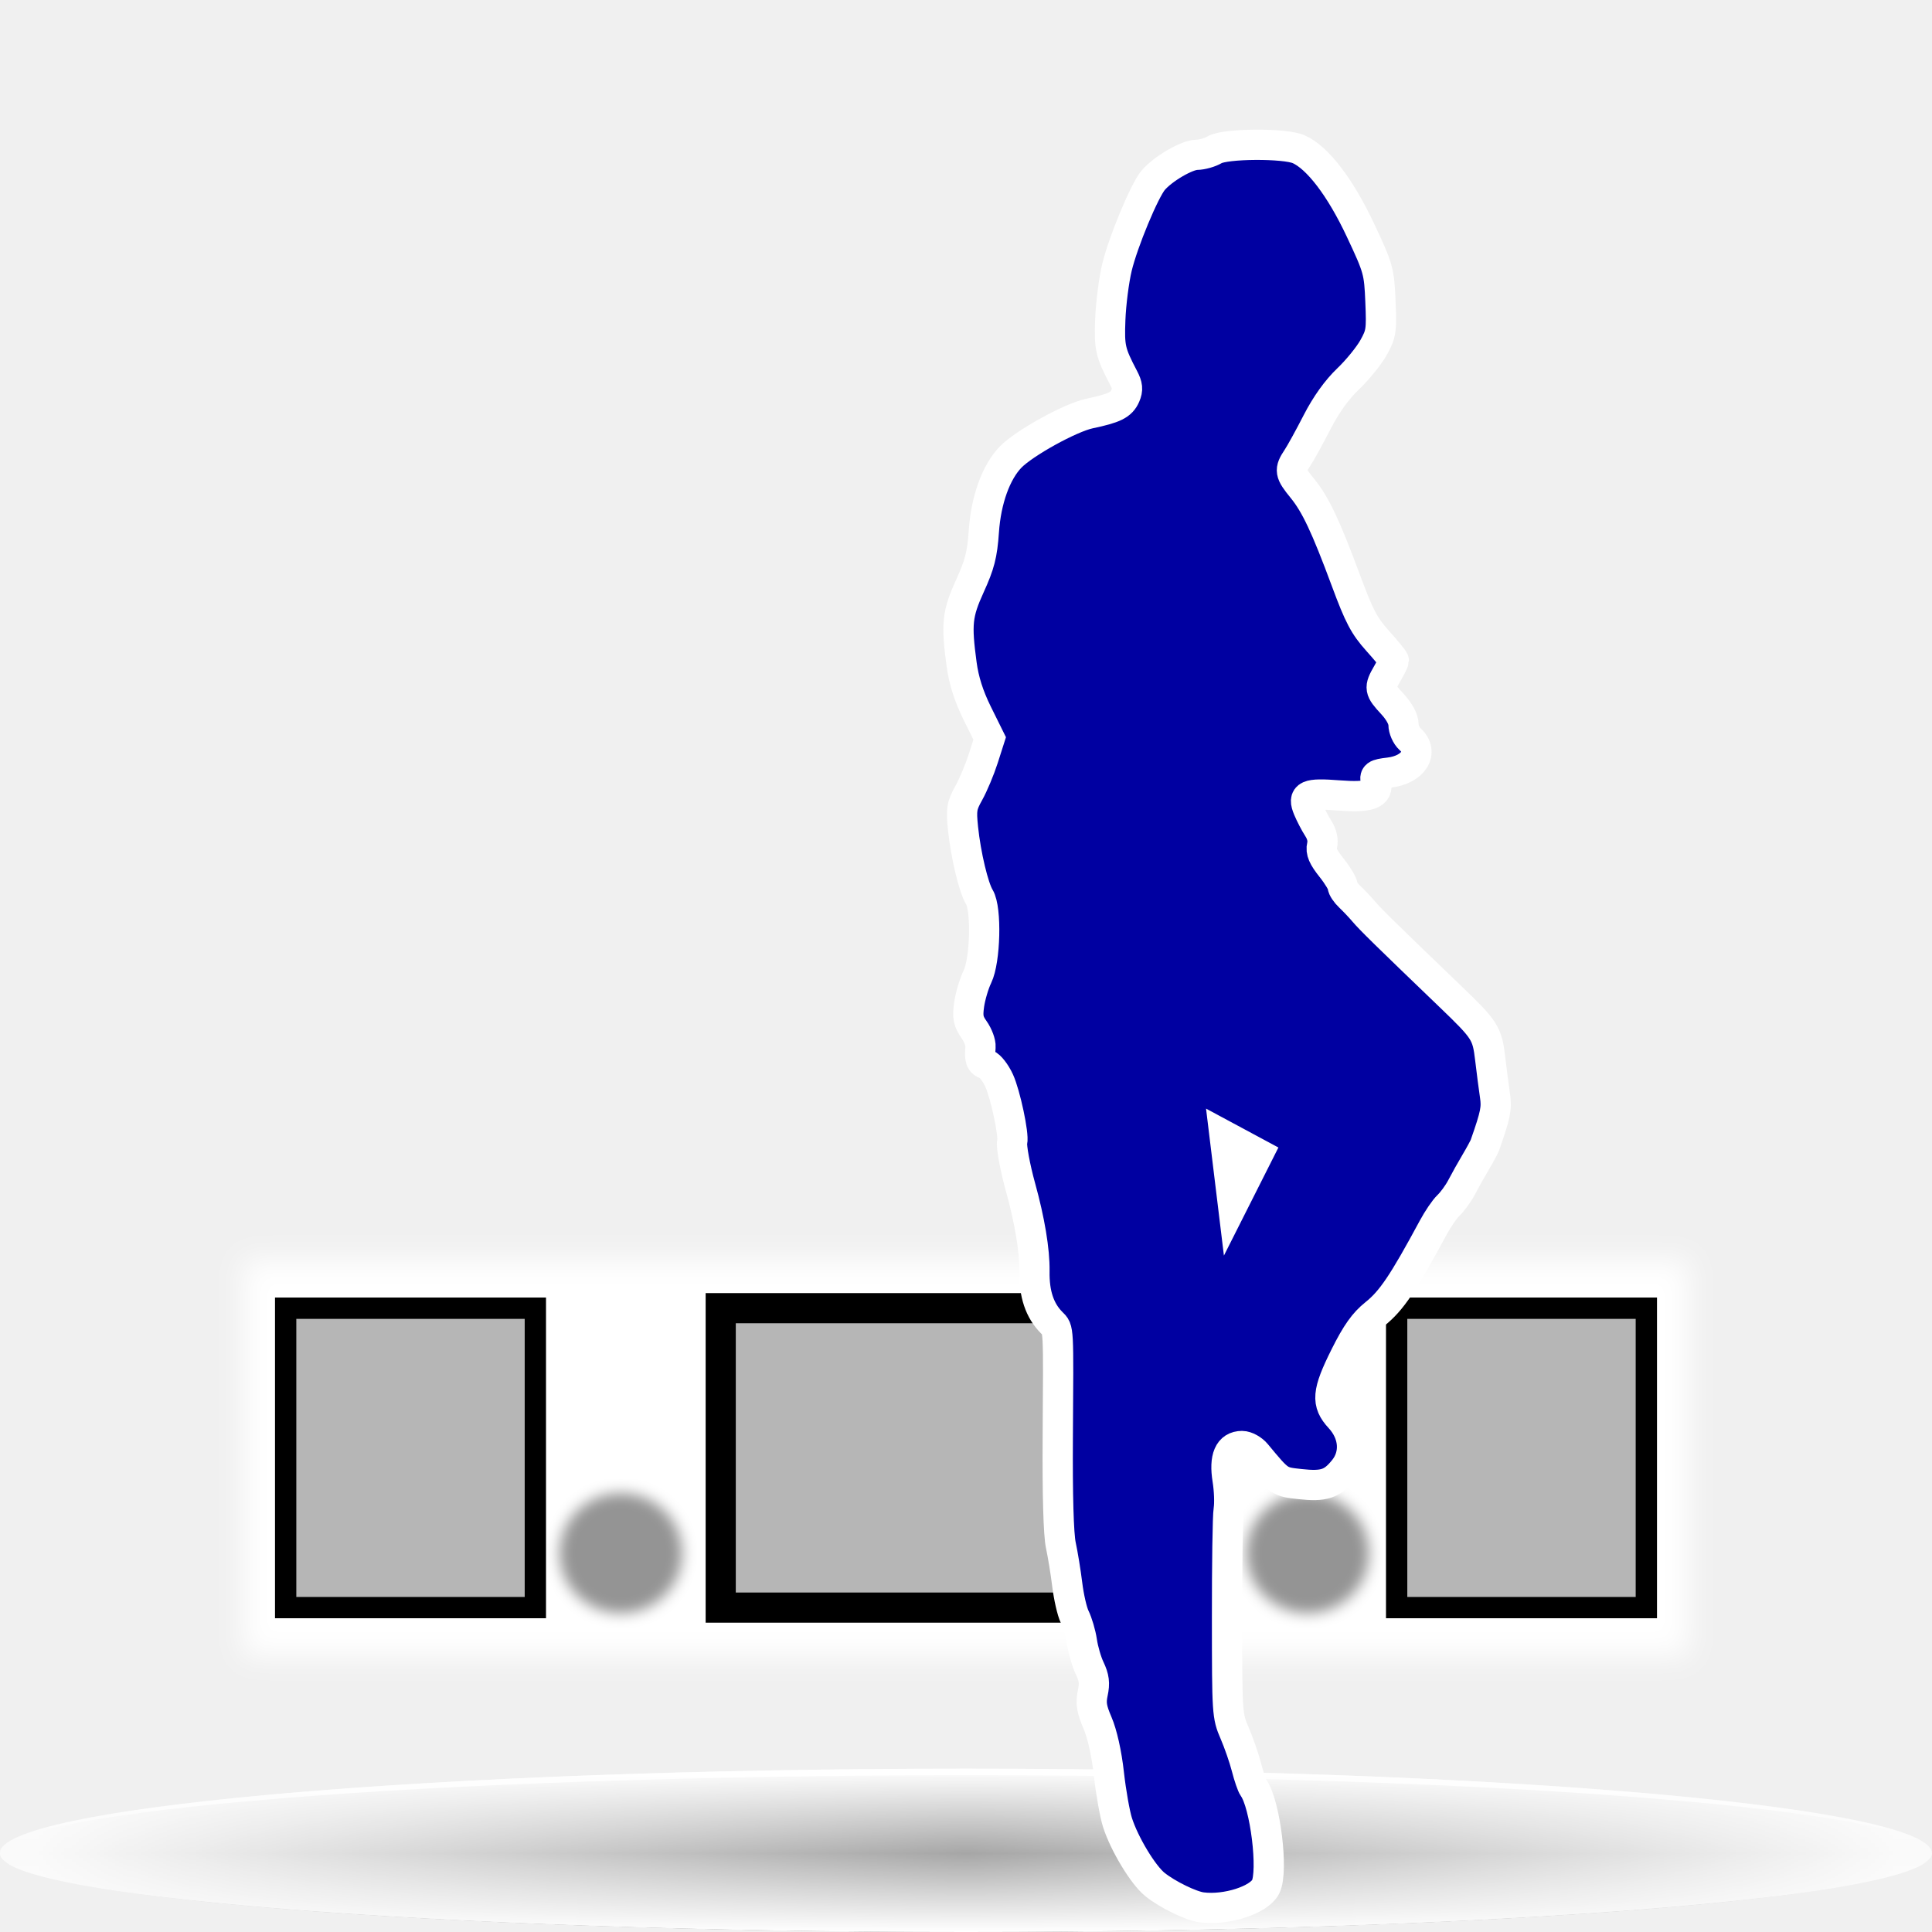
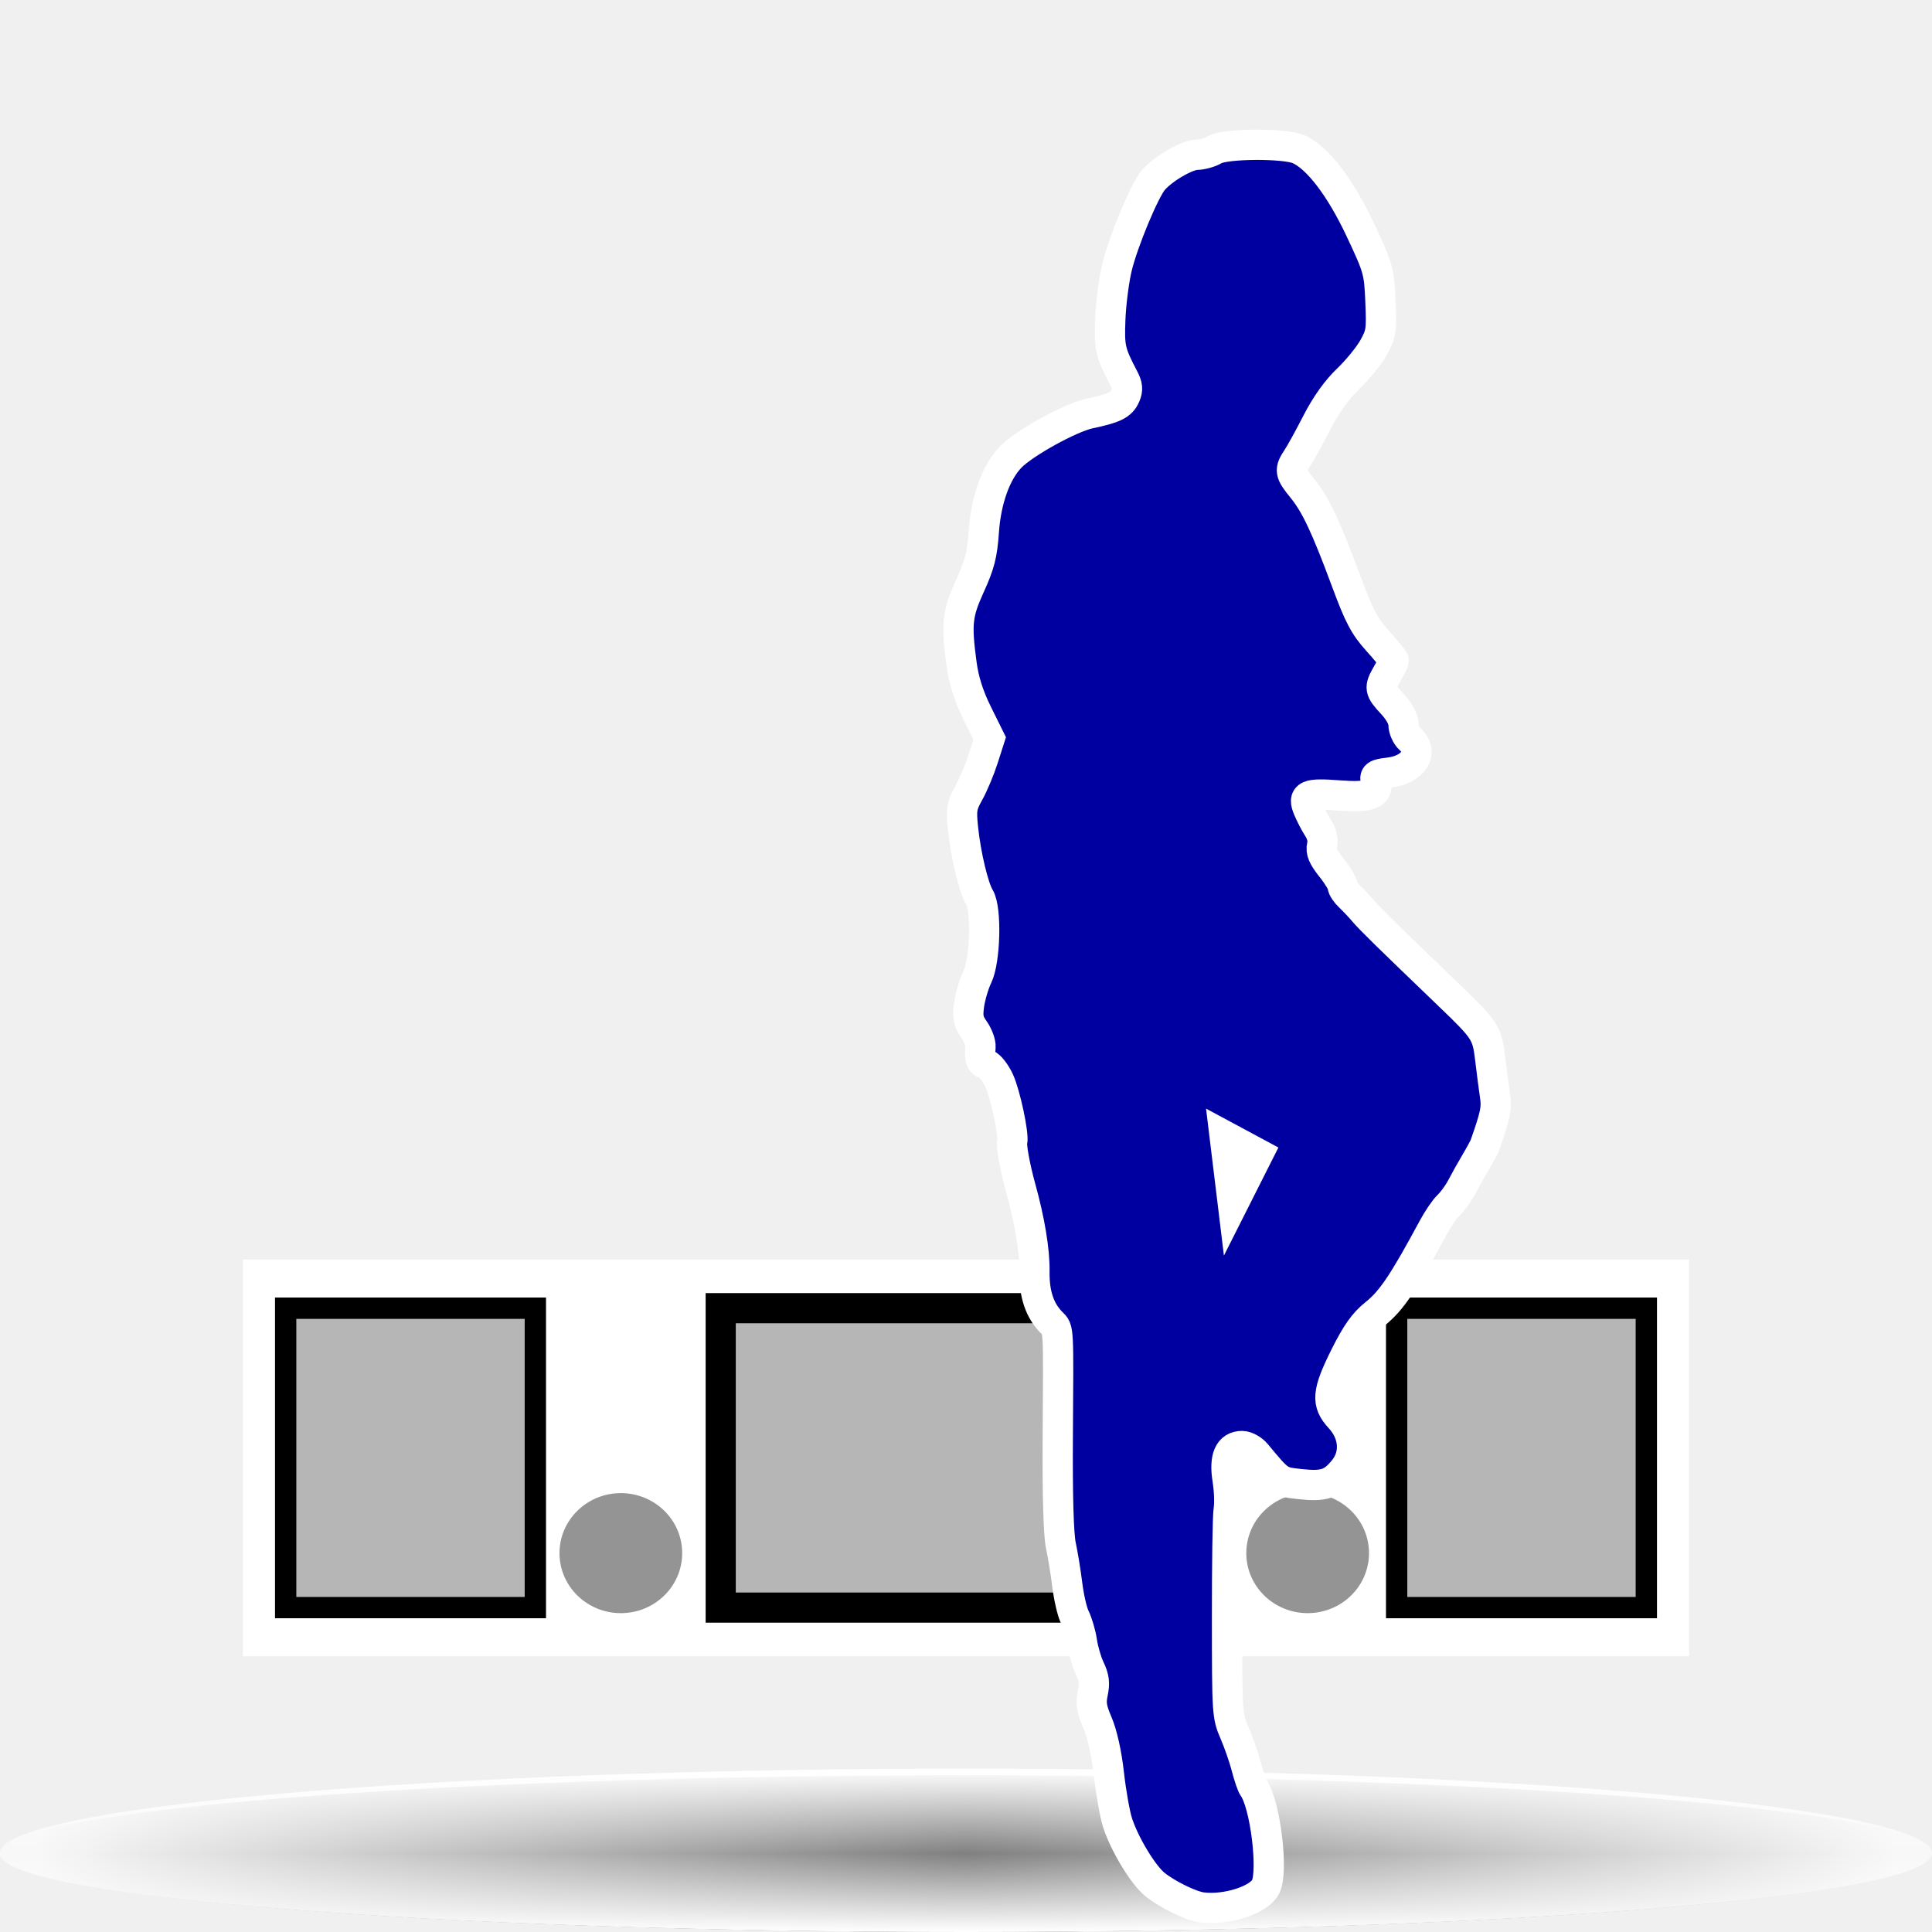
- <svg xmlns="http://www.w3.org/2000/svg" xmlns:xlink="http://www.w3.org/1999/xlink" version="1.0" width="128" height="128" id="svg1">
-   <defs id="defs3">
-     <filter id="filter3283" height="1.23" y="-0.115" width="1.23" x="-0.115">
-       <feGaussianBlur id="feGaussianBlur3285" stdDeviation="1.536" />
-     </filter>
-     <filter id="filter3287" height="1.23" y="-0.115" width="1.23" x="-0.115">
-       <feGaussianBlur id="feGaussianBlur3289" stdDeviation="1.536" />
-     </filter>
-     <filter id="filter3299">
-       <feGaussianBlur id="feGaussianBlur3301" stdDeviation="1.831" />
-     </filter>
-     <radialGradient cx="63.912" cy="115.709" r="63.912" fx="63.912" fy="115.709" id="radialGradient3336" xlink:href="#linearGradient3291" gradientUnits="userSpaceOnUse" gradientTransform="matrix(1,0,0,0.197802,0,92.82166)" />
-     <linearGradient id="linearGradient3291">
-       <stop id="stop3293" style="stop-color:#000000;stop-opacity:1" offset="0" />
-       <stop id="stop3295" style="stop-color:#000000;stop-opacity:0" offset="1" />
+ <svg xmlns="http://www.w3.org/2000/svg" width="128px" height="128px">
+   <defs>
+     <radialGradient id="defitem0" gradientUnits="userSpaceOnUse" cx="64" cy="122.802" fx="64" fy="122.802" r="61.537">
+       <stop stop-color="#000000" offset="0" stop-opacity="1" />
+       <stop stop-color="#000000" offset="1" stop-opacity="0" />
+     </radialGradient>
+     <linearGradient id="defitem1" gradientUnits="userSpaceOnUse" x1="64" y1="128" x2="64" y2="122.802">
+       <stop stop-color="#ffffff" offset="0" stop-opacity="1" />
+       <stop stop-color="#ffffff" offset="1" stop-opacity="0" />
    </linearGradient>
-     <linearGradient y2="122.232" x2="64.755" y1="116.609" x1="64.755" gradientUnits="userSpaceOnUse" id="defitem2">
-       <stop id="stop17" stop-opacity="1" offset="0" stop-color="#ffffff" />
-       <stop id="stop19" stop-opacity="0" offset="1" stop-color="#ffffff" />
+     <linearGradient id="defitem2" gradientUnits="userSpaceOnUse" x1="64" y1="117.179" x2="64" y2="122.802">
+       <stop stop-color="#ffffff" offset="0" stop-opacity="1" />
+       <stop stop-color="#ffffff" offset="1" stop-opacity="0" />
    </linearGradient>
-     <linearGradient y2="122.232" x2="64.755" y1="127.43" x1="64.755" gradientUnits="userSpaceOnUse" id="defitem1">
-       <stop id="stop12" stop-opacity="1" offset="0" stop-color="#ffffff" />
-       <stop id="stop14" stop-opacity="0" offset="1" stop-color="#ffffff" />
-     </linearGradient>
-     <radialGradient r="61.536" fy="122.232" fx="64.755" cy="122.232" cx="64.755" gradientUnits="userSpaceOnUse" id="defitem0">
-       <stop id="stop7" stop-opacity="1" offset="0" stop-color="#000000" />
-       <stop id="stop9" stop-opacity="0" offset="1" stop-color="#000000" />
-     </radialGradient>
-     <linearGradient y2="122.232" x2="64.755" y1="116.609" x1="64.755" gradientTransform="translate(-0.755169,0)" gradientUnits="userSpaceOnUse" id="linearGradient3247" xlink:href="#defitem2" />
-     <linearGradient y2="122.232" x2="64.755" y1="127.43" x1="64.755" gradientTransform="translate(-0.755169,0)" gradientUnits="userSpaceOnUse" id="linearGradient3245" xlink:href="#defitem1" />
-     <radialGradient r="61.536" fy="122.232" fx="64.755" cy="122.232" cx="64.755" gradientTransform="translate(-0.75517,0)" gradientUnits="userSpaceOnUse" id="radialGradient3243" xlink:href="#defitem0" />
-     <linearGradient y2="122.232" x2="64.755" y1="116.609" x1="64.755" gradientTransform="translate(-0.755169,0)" gradientUnits="userSpaceOnUse" id="linearGradient3234" xlink:href="#defitem2" />
-     <linearGradient y2="122.232" x2="64.755" y1="127.43" x1="64.755" gradientTransform="translate(-0.755169,0)" gradientUnits="userSpaceOnUse" id="linearGradient3232" xlink:href="#defitem1" />
-     <radialGradient r="61.536" fy="122.232" fx="64.755" cy="122.232" cx="64.755" gradientTransform="translate(-0.75517,0)" gradientUnits="userSpaceOnUse" id="radialGradient3230" xlink:href="#defitem0" />
-     <radialGradient gradientTransform="translate(-0.75517,0)" r="61.536" fy="122.232" fx="64.755" cy="122.232" cx="64.755" gradientUnits="userSpaceOnUse" id="radialGradient2683" xlink:href="#defitem0" />
-     <linearGradient gradientTransform="translate(-0.755169,0)" y2="122.232" x2="64.755" y1="127.43" x1="64.755" gradientUnits="userSpaceOnUse" id="linearGradient2681" xlink:href="#defitem1" />
-     <linearGradient gradientTransform="translate(-0.755169,0)" y2="122.232" x2="64.755" y1="116.609" x1="64.755" gradientUnits="userSpaceOnUse" id="linearGradient2679" xlink:href="#defitem2" />
-     <linearGradient y2="122.232" x2="64.755" y1="116.609" x1="64.755" gradientUnits="userSpaceOnUse" id="linearGradient2673">
-       <stop id="stop2675" stop-opacity="1" offset="0" stop-color="#ffffff" />
-       <stop id="stop2677" stop-opacity="0" offset="1" stop-color="#ffffff" />
-     </linearGradient>
-     <linearGradient y2="122.232" x2="64.755" y1="127.43" x1="64.755" gradientUnits="userSpaceOnUse" id="linearGradient2667">
-       <stop id="stop2669" stop-opacity="1" offset="0" stop-color="#ffffff" />
-       <stop id="stop2671" stop-opacity="0" offset="1" stop-color="#ffffff" />
-     </linearGradient>
-     <radialGradient r="61.536" fy="122.232" fx="64.755" cy="122.232" cx="64.755" gradientUnits="userSpaceOnUse" id="radialGradient2661">
-       <stop id="stop2663" stop-opacity="1" offset="0" stop-color="#000000" />
-       <stop id="stop2665" stop-opacity="0" offset="1" stop-color="#000000" />
-     </radialGradient>
  </defs>
-   <g id="g2691">
-     <g id="g2693">
-       <path id="path2695" d="" style="fill:#000000" />
+   <g id="Layer">
+     <g id="sombra">
+       <g id="g3225">
+         <path id="path1563" fill="url(#defitem0)" stroke-width="0" stroke-linecap="round" stroke-linejoin="round" d="M128 122.802C128 125.667 99.347 127.99 64 127.99C28.654 127.99 0 125.667 0 122.802C0 119.937 28.654 117.614 64 117.614C99.347 117.614 128 119.937 128 122.802L128 122.802Z" />
+         <path id="path3251" fill="url(#defitem1)" stroke-width="0" stroke-linecap="round" stroke-linejoin="round" d="M128 122.802L0 122.802C0 125.673 28.654 128 64 128C99.347 128 128 125.673 128 122.802L128 122.802Z" />
+         <path id="path2455" fill="url(#defitem2)" stroke-width="0" stroke-linecap="round" stroke-linejoin="round" d="M128 122.802L0 122.802C0 119.697 28.654 117.18 64 117.18C99.347 117.18 128 119.697 128 122.802L128 122.802Z" />
+       </g>
+       <path id="path2440" fill="#ffffff" fill-opacity="0.5" stroke-width="0" stroke-linecap="round" stroke-linejoin="round" d="M64 117.184C29.758 117.184 1.777 119.526 0.062 122.496C0 122.59 -7.5e-07 122.714 -7.5e-07 122.809C-7.5e-07 122.988 0.094 123.134 0.312 123.309C0.425 123.402 0.547 123.499 0.719 123.59C1.852 124.191 4.27 124.763 7.719 125.278C9.689 125.572 11.985 125.833 14.594 126.09C18.507 126.474 23.111 126.81 28.219 127.09C33.326 127.37 38.957 127.594 44.969 127.746C50.981 127.898 57.373 127.996 64 127.996C70.627 127.996 77.019 127.898 83.031 127.746C89.043 127.594 94.674 127.37 99.781 127.09C104.888 126.81 109.462 126.474 113.375 126.09C115.984 125.833 118.311 125.572 120.281 125.278C123.73 124.763 126.117 124.191 127.25 123.59C127.422 123.499 127.544 123.402 127.656 123.309C127.766 123.222 127.851 123.147 127.906 123.059C127.962 122.97 128 122.898 128 122.809C128 122.714 127.969 122.59 127.906 122.496C126.192 119.526 98.242 117.184 64 117.184Z" />
    </g>
-     <path id="path2697" d="" style="fill:#000000" />
-     <g id="g2699" />
-     <g id="g2701" />
-     <g id="g2703" />
-     <g id="g11264">
-       <path id="path11266" d="" style="fill:#000000" />
-     </g>
-     <path id="path11268" d="" style="fill:#000000" />
-     <g id="g11270" />
-     <g id="g11272" />
-     <g id="g11274" />
-     <path id="path2167" d="" style="fill:#000000" />
-     <g id="g3036">
-       <path id="path4922" d="" style="fill:#000000" />
-     </g>
-     <path id="path4924" d="" style="fill:#000000" />
-     <g id="g4926" />
-     <g id="g4928" />
-     <g id="g4930" />
-     <path id="path10095" d="" style="fill:#000000" />
-     <g id="g2878" />
-     <g id="g4938" />
-     <g id="g4640" />
-     <g id="g4646" />
-     <g id="g4730" />
-     <g id="g4748" />
-     <g id="g12948">
-       <path id="path12950" d="" style="fill:#000000" />
-     </g>
-     <path id="path12952" d="" style="fill:#000000" />
-     <g id="g12954" />
-     <g id="g12956" />
-     <g id="g12958" />
-     <path id="path12983" d="" style="fill:#000000" />
-     <g id="g12985">
-       <path id="path12987" d="" style="fill:#000000" />
-     </g>
-     <path id="path12989" d="" style="fill:#000000" />
-     <g id="g12991" />
-     <g id="g12993" />
-     <g id="g12995" />
-     <path id="path12997" d="" style="fill:#000000" />
-     <g id="g13007" />
-     <g id="g13009" />
-     <g id="g13021" />
-     <g id="g13023" />
-     <g id="g13025" />
-     <g id="g13027" />
-     <g transform="translate(0,58.59)" id="g3236">
-       <g id="g3225" transform="translate(5e-7,-58.02)">
-         <path id="path1563" d="M 128,122.232 C 128,125.097 99.347,127.42 64,127.42 C 28.654,127.42 0,125.097 0,122.232 C 0,119.367 28.654,117.044 64,117.044 C 99.347,117.044 128,119.367 128,122.232 L 128,122.232 z" style="fill:url(#radialGradient3243);stroke-width:0;stroke-linecap:round;stroke-linejoin:round" />
-         <path id="path3251" d="M 128,122.232 L 0,122.232 C 0,125.103 28.654,127.43 64,127.43 C 99.347,127.43 128,125.103 128,122.232 L 128,122.232 z" style="fill:url(#linearGradient3245);stroke-width:0;stroke-linecap:round;stroke-linejoin:round" />
-         <path id="path2455" d="M 128,122.232 L 0,122.232 C 0,119.127 28.654,116.61 64,116.61 C 99.347,116.61 128,119.127 128,122.232 L 128,122.232 z" style="fill:url(#linearGradient3247);stroke-width:0;stroke-linecap:round;stroke-linejoin:round" />
+     <g id="g2449">
+       <g id="g2259">
+         <path fill="#ffffff" stroke-width="2" stroke-linecap="round" d="M16.099 109.733L16.099 83.446L111.901 83.446L111.901 109.733L16.099 109.733Z" fill-rule="evenodd" />
+         <path fill="#000000" fill-opacity="0.288" stroke="#000000" stroke-width="1.412" stroke-linecap="round" d="M35.468 106.508L18.926 106.508L18.926 86.671L35.468 86.671L35.468 106.508Z" />
+         <path fill="#000000" fill-opacity="0.288" stroke="#000000" stroke-width="1.997" stroke-linecap="round" d="M80.86 106.508L47.749 106.508L47.749 86.671L80.86 86.671L80.86 106.508Z" />
+         <path fill="#000000" fill-opacity="0.288" stroke="#000000" stroke-width="1.412" stroke-linecap="round" d="M109.074 106.508L92.531 106.508L92.531 86.671L109.074 86.671L109.074 106.508Z" />
+         <path id="path4410" fill="#000000" fill-opacity="0.42" stroke-width="1.203" d="M45.197 102.899C45.197 105.095 43.378 106.875 41.133 106.875C38.888 106.875 37.068 105.095 37.068 102.899C37.068 100.703 38.888 98.923 41.133 98.923C43.378 98.923 45.197 100.703 45.197 102.899Z" />
+         <path id="path4412" fill="#000000" fill-opacity="0.42" stroke-width="1.203" d="M90.7 102.899C90.7 105.095 88.881 106.875 86.636 106.875C84.391 106.875 82.571 105.095 82.571 102.899C82.571 100.703 84.391 98.923 86.636 98.923C88.881 98.923 90.7 100.703 90.7 102.899Z" />
      </g>
-       <path style="opacity:0.65;fill:#ffffff;fill-opacity:1;stroke-width:0;stroke-linecap:round;stroke-linejoin:round" d="M 64,58.594 C 29.758,58.594 1.777,60.936 0.062,63.906 C 0,64 -7.5e-07,64.124 -7.5e-07,64.219 C -7.5e-07,64.398 0.094,64.544 0.312,64.719 C 0.425,64.812 0.547,64.909 0.719,65 C 1.852,65.601 4.27,66.173 7.719,66.688 C 9.689,66.982 11.985,67.243 14.594,67.5 C 18.507,67.884 23.112,68.22 28.219,68.5 C 33.326,68.78 38.957,69.004 44.969,69.156 C 50.981,69.308 57.373,69.406 64,69.406 C 70.627,69.406 77.019,69.308 83.031,69.156 C 89.043,69.004 94.674,68.78 99.781,68.5 C 104.888,68.22 109.462,67.884 113.375,67.5 C 115.984,67.243 118.311,66.982 120.281,66.688 C 123.73,66.173 126.117,65.601 127.25,65 C 127.422,64.909 127.544,64.812 127.656,64.719 C 127.766,64.632 127.851,64.557 127.906,64.469 C 127.962,64.38 128,64.308 128,64.219 C 128,64.124 127.969,64 127.906,63.906 C 126.192,60.936 98.242,58.594 64,58.594 z" id="path2440" />
+       <path id="path4416" fill="#0000a1" stroke="#ffffff" stroke-width="2.005" d="M83.172 9.593C81.985 9.6 80.822 9.71 80.465 9.924C80.173 10.099 79.643 10.251 79.287 10.256C78.622 10.264 77.034 11.192 76.396 11.95C75.82 12.634 74.408 16.022 74.002 17.713C73.796 18.571 73.6 20.122 73.56 21.156C73.487 23.04 73.554 23.34 74.444 25.042C74.704 25.539 74.736 25.803 74.555 26.22C74.29 26.829 73.845 27.046 72.179 27.398C70.912 27.667 67.847 29.359 66.95 30.289C65.988 31.287 65.326 33.115 65.182 35.206C65.075 36.758 64.904 37.404 64.262 38.815C63.41 40.684 63.351 41.349 63.709 44.007C63.852 45.071 64.175 46.103 64.74 47.248L65.569 48.923L65.145 50.249C64.912 50.976 64.481 52.007 64.188 52.532C63.713 53.383 63.673 53.632 63.801 54.871C63.987 56.657 64.501 58.806 64.888 59.437C65.37 60.224 65.281 63.628 64.759 64.704C64.53 65.174 64.284 66.017 64.206 66.563C64.089 67.383 64.154 67.675 64.538 68.221C64.794 68.584 64.982 69.092 64.961 69.362C64.897 70.203 64.956 70.385 65.366 70.522C65.585 70.595 65.956 71.073 66.195 71.59C66.606 72.479 67.185 75.199 67.06 75.659C66.988 75.927 67.251 77.353 67.613 78.661C68.217 80.844 68.555 82.841 68.534 84.222C68.51 85.73 68.881 86.832 69.675 87.628C70.152 88.106 70.129 87.779 70.08 95.251C70.055 99.068 70.131 101.67 70.283 102.377C70.415 102.99 70.606 104.157 70.706 104.973C70.807 105.79 71.023 106.762 71.203 107.128C71.383 107.493 71.604 108.233 71.682 108.766C71.76 109.3 71.989 110.095 72.198 110.534C72.49 111.145 72.538 111.515 72.4 112.154C72.256 112.825 72.314 113.215 72.713 114.143C73.019 114.853 73.316 116.16 73.468 117.531C73.605 118.756 73.862 120.202 74.039 120.753C74.494 122.172 75.731 124.223 76.525 124.859C77.354 125.523 78.905 126.277 79.618 126.369C81.241 126.58 83.405 125.886 83.853 125.007C84.377 123.98 83.828 119.512 83.043 118.433C82.948 118.302 82.739 117.702 82.583 117.089C82.426 116.476 82.067 115.444 81.791 114.806C81.3 113.673 81.298 113.508 81.294 107.22C81.291 103.679 81.335 100.437 81.404 100.02C81.474 99.603 81.44 98.705 81.331 98.031C81.093 96.569 81.43 95.803 82.288 95.803C82.582 95.803 82.999 96.043 83.227 96.319C84.793 98.209 84.762 98.175 86.136 98.326C87.715 98.499 88.265 98.324 89.046 97.35C89.842 96.357 89.736 94.99 88.77 93.944C87.854 92.952 87.916 92.249 89.119 89.838C89.87 88.334 90.374 87.629 91.09 87.057C92.188 86.179 92.955 85.043 94.956 81.331C95.254 80.779 95.693 80.121 95.951 79.876C96.209 79.631 96.611 79.09 96.835 78.661C97.058 78.232 97.482 77.475 97.774 76.985C98.065 76.495 98.338 75.984 98.381 75.862C99.096 73.828 99.173 73.415 99.044 72.566C98.967 72.057 98.829 70.973 98.731 70.154C98.527 68.441 98.405 68.243 96.061 65.993C91.814 61.914 90.797 60.915 90.371 60.413C90.121 60.118 89.695 59.666 89.433 59.419C89.17 59.172 88.954 58.851 88.954 58.701C88.954 58.551 88.625 57.998 88.217 57.486C87.655 56.779 87.494 56.42 87.591 56.013C87.673 55.669 87.585 55.261 87.333 54.871C87.117 54.535 86.82 53.959 86.671 53.6C86.284 52.674 86.591 52.538 88.677 52.698C90.714 52.855 91.355 52.634 91.163 51.833C91.05 51.358 91.13 51.295 92.029 51.188C93.651 50.996 94.374 49.827 93.41 48.96C93.176 48.751 92.986 48.316 92.986 48.003C92.986 47.653 92.706 47.133 92.25 46.64C91.386 45.706 91.354 45.587 91.918 44.615C92.151 44.214 92.342 43.833 92.342 43.768C92.342 43.702 91.862 43.114 91.274 42.461C90.383 41.471 90.043 40.812 89.193 38.52C87.827 34.837 87.153 33.418 86.284 32.352C85.444 31.322 85.416 31.148 85.952 30.345C86.17 30.019 86.756 28.95 87.26 27.969C87.851 26.817 88.572 25.812 89.304 25.115C89.926 24.522 90.693 23.58 90.998 23.035C91.51 22.117 91.538 21.901 91.458 19.978C91.374 17.972 91.33 17.793 90.132 15.246C88.804 12.421 87.296 10.443 86.044 9.888C85.572 9.678 84.359 9.586 83.172 9.593ZM81.132 75.247L81.683 79.778L83.363 76.446L81.132 75.247Z" />
    </g>
  </g>
-   <g id="layer1" style="opacity:1;display:inline">
-     <path d="" id="path3945" style="opacity:1" />
-   </g>
-   <path d="" id="path3081" />
-   <g id="layer2" style="display:inline" />
-   <g id="layer3" style="display:inline" />
-   <g id="layer4" style="opacity:1;display:inline" />
-   <path id="path4394" d="" />
-   <path style="fill:#00008f;fill-opacity:1;stroke:#ffffff;stroke-width:1.469;stroke-miterlimit:4;stroke-dasharray:none;stroke-opacity:1" id="path4414" d="" />
-   <g id="g2449" transform="translate(0,4)">
-     <g id="g2259" transform="matrix(0.5,0,0,0.5,1.511668,-2.333818)">
-       <rect style="fill:#ffffff;fill-opacity:1;fill-rule:evenodd;stroke-width:4;stroke-linecap:round;stroke-miterlimit:4;stroke-dasharray:none;stroke-opacity:1;filter:url(#filter3299)" id="rect4400" y="163.56" x="29.175" height="52.573" width="191.603" />
-       <rect style="fill:#000000;fill-opacity:0.288;stroke:#000000;stroke-width:2.823;stroke-linecap:round;stroke-miterlimit:4;stroke-dasharray:none;stroke-opacity:1" id="rect4404" transform="matrix(0,-1,1,0,0,0)" y="34.828" x="-209.683" height="33.086" width="39.673" />
-       <rect style="fill:#000000;fill-opacity:0.288;stroke:#000000;stroke-width:3.994;stroke-linecap:round;stroke-miterlimit:4;stroke-dasharray:none;stroke-opacity:1" id="rect4406" transform="matrix(0,-1,1,0,0,0)" y="92.476" x="-209.683" height="66.22" width="39.673" />
-       <rect style="fill:#000000;fill-opacity:0.288;stroke:#000000;stroke-width:2.823;stroke-linecap:round;stroke-miterlimit:4;stroke-dasharray:none;stroke-opacity:1" id="rect4408" transform="matrix(0,-1,1,0,0,0)" y="182.04" x="-209.683" height="33.086" width="39.673" />
-       <path style="fill:#000000;fill-opacity:0.42;stroke:none;stroke-width:4;stroke-miterlimit:4;stroke-dasharray:none;stroke-opacity:1;filter:url(#filter3287)" id="path4410" transform="matrix(0.6078733,0,0,0.5946481,-150.9295,124.1919)" d="M 392.024,131.63 C 392.024,139.016 386.036,145.003 378.651,145.003 C 371.265,145.003 365.278,139.016 365.278,131.63 C 365.278,124.244 371.265,118.257 378.651,118.257 C 386.036,118.257 392.024,124.244 392.024,131.63 z" />
-       <path style="fill:#000000;fill-opacity:0.42;stroke:none;stroke-width:4;stroke-miterlimit:4;stroke-dasharray:none;stroke-opacity:1;filter:url(#filter3283)" id="path4412" transform="matrix(0.6078733,0,0,0.5946481,-59.92335,124.1919)" d="M 392.024,131.63 C 392.024,139.016 386.036,145.003 378.651,145.003 C 371.265,145.003 365.278,139.016 365.278,131.63 C 365.278,124.244 371.265,118.257 378.651,118.257 C 386.036,118.257 392.024,124.244 392.024,131.63 z" />
-     </g>
-     <path style="fill:#0000a1;fill-opacity:1;stroke:#ffffff;stroke-width:2.005;stroke-miterlimit:4;stroke-opacity:1" id="path4416" d="M 83.172,5.593 C 81.985,5.6 80.822,5.71 80.465,5.924 C 80.173,6.099 79.643,6.251 79.287,6.256 C 78.622,6.264 77.034,7.192 76.396,7.95 C 75.82,8.634 74.408,12.022 74.002,13.713 C 73.796,14.571 73.6,16.122 73.56,17.156 C 73.487,19.04 73.554,19.34 74.444,21.042 C 74.704,21.539 74.736,21.803 74.555,22.22 C 74.29,22.829 73.845,23.046 72.179,23.398 C 70.912,23.667 67.847,25.359 66.95,26.289 C 65.988,27.287 65.326,29.115 65.182,31.206 C 65.075,32.758 64.904,33.404 64.262,34.815 C 63.41,36.684 63.351,37.348 63.709,40.007 C 63.852,41.07 64.175,42.103 64.74,43.248 L 65.569,44.923 L 65.145,46.249 C 64.912,46.976 64.481,48.007 64.188,48.532 C 63.713,49.383 63.673,49.632 63.801,50.871 C 63.987,52.658 64.501,54.807 64.888,55.437 C 65.37,56.224 65.281,59.628 64.759,60.704 C 64.53,61.174 64.284,62.017 64.206,62.563 C 64.089,63.383 64.154,63.675 64.538,64.221 C 64.794,64.584 64.982,65.092 64.961,65.362 C 64.897,66.203 64.956,66.385 65.366,66.522 C 65.585,66.595 65.956,67.073 66.195,67.59 C 66.605,68.479 67.185,71.199 67.06,71.659 C 66.988,71.927 67.251,73.353 67.613,74.661 C 68.217,76.844 68.555,78.841 68.534,80.222 C 68.51,81.73 68.881,82.832 69.675,83.628 C 70.152,84.107 70.129,83.779 70.08,91.251 C 70.055,95.068 70.131,97.67 70.283,98.377 C 70.415,98.99 70.606,100.157 70.706,100.973 C 70.807,101.79 71.023,102.762 71.203,103.128 C 71.383,103.493 71.604,104.233 71.682,104.766 C 71.76,105.3 71.988,106.095 72.198,106.534 C 72.489,107.146 72.538,107.515 72.4,108.154 C 72.256,108.825 72.314,109.215 72.713,110.143 C 73.019,110.853 73.316,112.16 73.468,113.531 C 73.605,114.756 73.862,116.202 74.039,116.753 C 74.494,118.172 75.731,120.223 76.525,120.859 C 77.354,121.523 78.905,122.277 79.618,122.369 C 81.241,122.58 83.405,121.886 83.853,121.007 C 84.377,119.98 83.828,115.512 83.043,114.433 C 82.948,114.302 82.739,113.702 82.583,113.089 C 82.426,112.476 82.067,111.444 81.791,110.806 C 81.3,109.673 81.298,109.508 81.294,103.22 C 81.291,99.679 81.335,96.437 81.404,96.02 C 81.474,95.603 81.44,94.705 81.331,94.031 C 81.093,92.569 81.43,91.803 82.288,91.803 C 82.581,91.803 82.999,92.043 83.227,92.319 C 84.793,94.209 84.762,94.175 86.137,94.326 C 87.715,94.499 88.265,94.324 89.046,93.35 C 89.842,92.357 89.736,90.99 88.77,89.944 C 87.854,88.952 87.916,88.249 89.119,85.838 C 89.87,84.334 90.374,83.629 91.09,83.057 C 92.188,82.179 92.955,81.043 94.956,77.331 C 95.254,76.779 95.693,76.121 95.951,75.876 C 96.209,75.631 96.611,75.09 96.835,74.661 C 97.058,74.232 97.482,73.475 97.774,72.985 C 98.065,72.495 98.338,71.985 98.381,71.862 C 99.096,69.828 99.173,69.415 99.044,68.566 C 98.967,68.057 98.829,66.973 98.731,66.154 C 98.527,64.441 98.405,64.243 96.061,61.993 C 91.814,57.914 90.797,56.915 90.372,56.413 C 90.121,56.118 89.695,55.666 89.432,55.419 C 89.17,55.172 88.954,54.851 88.954,54.701 C 88.954,54.551 88.625,53.998 88.217,53.486 C 87.655,52.779 87.494,52.42 87.591,52.013 C 87.673,51.669 87.585,51.261 87.333,50.871 C 87.117,50.535 86.82,49.959 86.67,49.6 C 86.284,48.674 86.591,48.538 88.678,48.698 C 90.714,48.855 91.355,48.634 91.163,47.833 C 91.05,47.358 91.13,47.295 92.029,47.188 C 93.651,46.996 94.374,45.827 93.41,44.96 C 93.176,44.75 92.986,44.316 92.986,44.003 C 92.986,43.653 92.706,43.133 92.25,42.64 C 91.386,41.706 91.354,41.587 91.918,40.615 C 92.151,40.214 92.342,39.833 92.342,39.768 C 92.342,39.702 91.863,39.114 91.274,38.46 C 90.383,37.471 90.043,36.812 89.193,34.52 C 87.827,30.837 87.153,29.418 86.284,28.352 C 85.444,27.322 85.416,27.148 85.952,26.345 C 86.17,26.019 86.756,24.95 87.26,23.969 C 87.851,22.817 88.572,21.812 89.304,21.115 C 89.926,20.522 90.693,19.58 90.998,19.035 C 91.51,18.117 91.538,17.901 91.458,15.978 C 91.374,13.972 91.33,13.793 90.132,11.246 C 88.804,8.421 87.296,6.443 86.044,5.888 C 85.572,5.678 84.359,5.586 83.172,5.593 z M 81.132,71.247 L 81.683,75.778 L 83.363,72.446 L 81.132,71.247 z" />
-   </g>
</svg>
